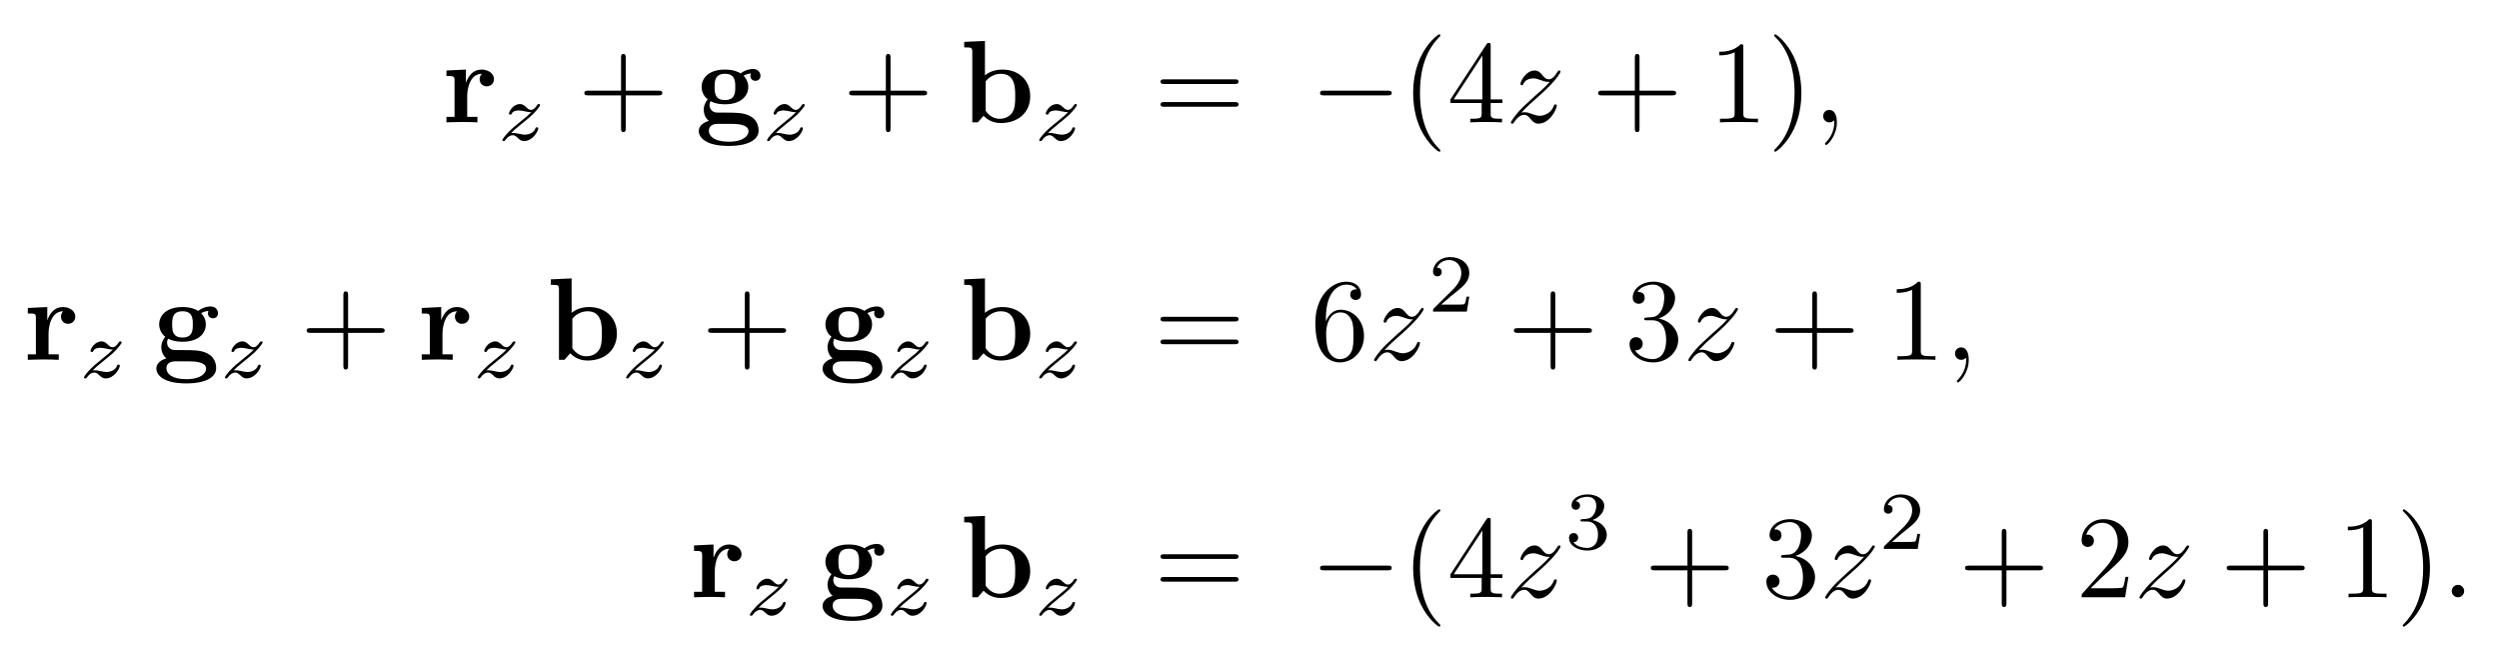
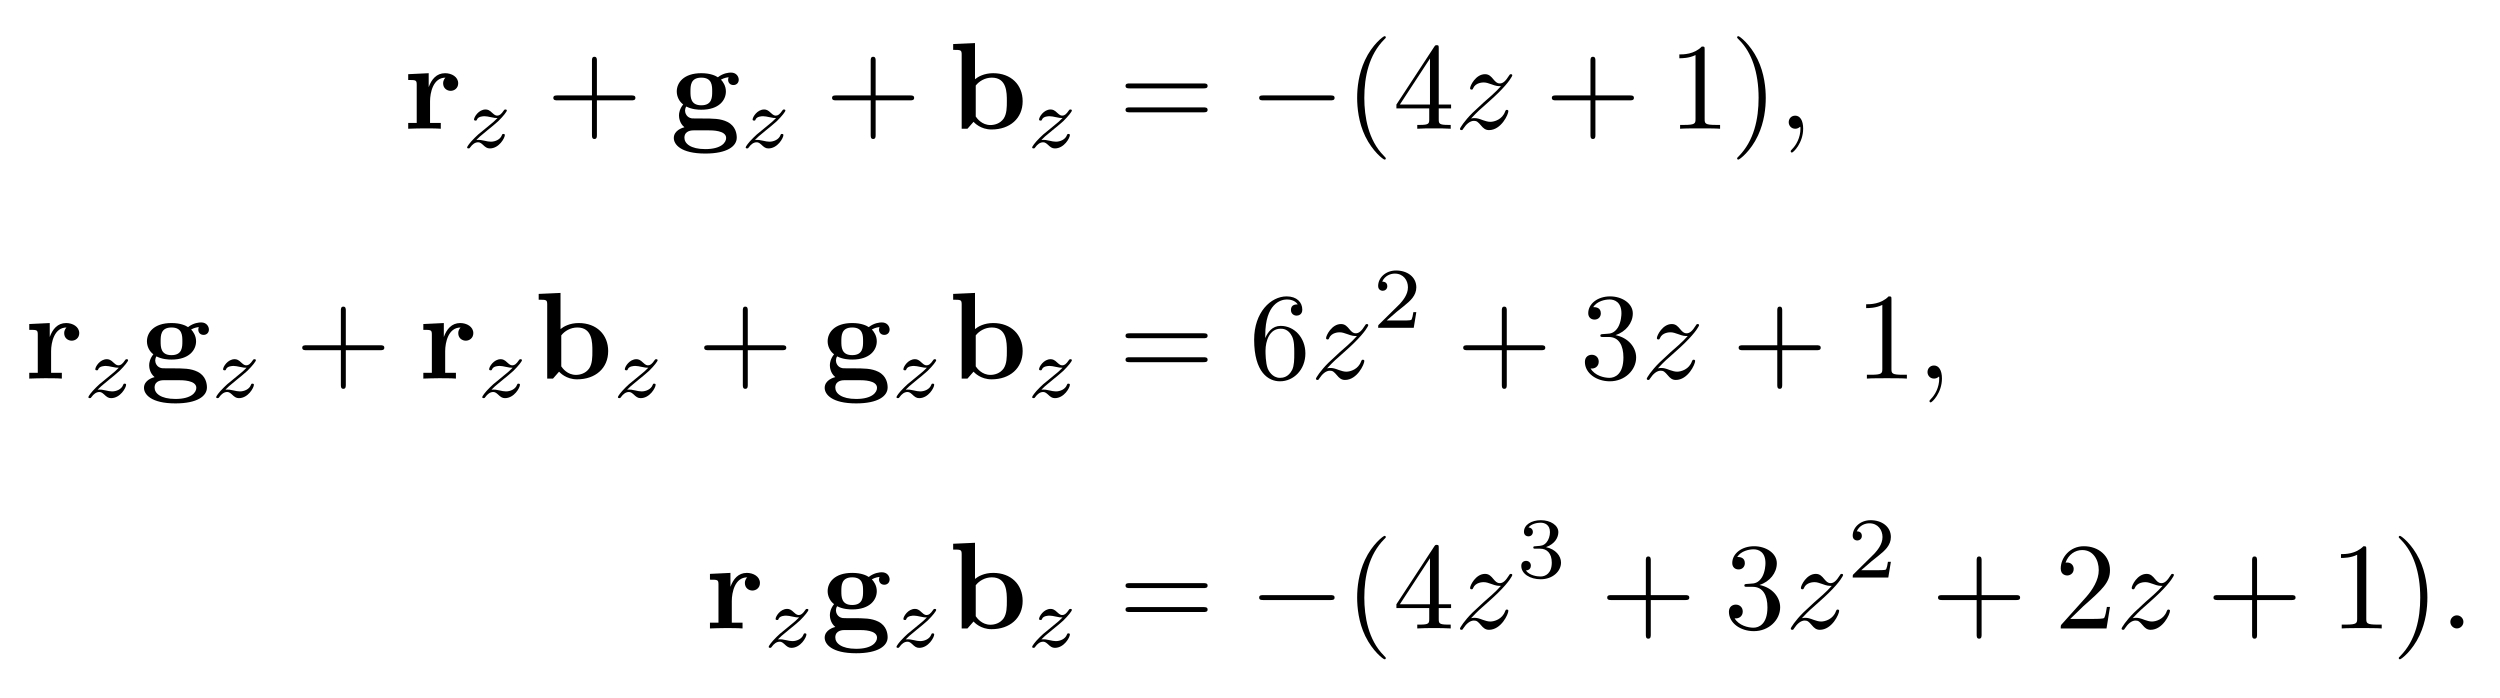
- <svg xmlns="http://www.w3.org/2000/svg" xmlns:xlink="http://www.w3.org/1999/xlink" version="1.1" width="212.176pt" height="56.269pt" viewBox="0 0 212.176 56.269">
+ <svg xmlns="http://www.w3.org/2000/svg" xmlns:xlink="http://www.w3.org/1999/xlink" version="1.1" width="201.66pt" height="56.269pt" viewBox="0 0 201.66 56.269">
  <defs>
    <path id="g5-1" d="M3.52-1.269H3.283C3.262-1.115 3.192-.704 3.102-.634C3.046-.592 2.509-.592 2.412-.592H1.129C1.861-1.241 2.105-1.436 2.523-1.763C3.039-2.175 3.52-2.607 3.52-3.269C3.52-4.112 2.781-4.628 1.889-4.628C1.025-4.628 .439-4.022 .439-3.38C.439-3.025 .739-2.99 .809-2.99C.976-2.99 1.178-3.109 1.178-3.36C1.178-3.485 1.129-3.729 .767-3.729C.983-4.224 1.457-4.377 1.784-4.377C2.481-4.377 2.844-3.833 2.844-3.269C2.844-2.663 2.412-2.182 2.189-1.931L.509-.272C.439-.209 .439-.195 .439 0H3.311L3.52-1.269Z" />
    <path id="g5-2" d="M1.903-2.328C2.446-2.328 2.837-1.952 2.837-1.206C2.837-.342 2.335-.084 1.931-.084C1.652-.084 1.039-.16 .746-.572C1.073-.585 1.15-.815 1.15-.962C1.15-1.185 .983-1.345 .767-1.345C.572-1.345 .376-1.227 .376-.941C.376-.286 1.101 .139 1.945 .139C2.913 .139 3.583-.509 3.583-1.206C3.583-1.749 3.136-2.293 2.37-2.453C3.102-2.718 3.367-3.241 3.367-3.666C3.367-4.217 2.732-4.628 1.959-4.628S.592-4.252 .592-3.694C.592-3.457 .746-3.325 .955-3.325C1.171-3.325 1.31-3.485 1.31-3.68C1.31-3.882 1.171-4.029 .955-4.043C1.199-4.349 1.68-4.426 1.938-4.426C2.251-4.426 2.69-4.273 2.69-3.666C2.69-3.373 2.593-3.053 2.412-2.837C2.182-2.572 1.986-2.558 1.638-2.537C1.464-2.523 1.45-2.523 1.415-2.516C1.401-2.516 1.345-2.502 1.345-2.426C1.345-2.328 1.408-2.328 1.526-2.328H1.903Z" />
    <path id="g4-1" d="M1.912-.528C1.912-.817 1.673-1.056 1.384-1.056S.857-.817 .857-.528S1.096 0 1.384 0S1.912-.239 1.912-.528Z" />
    <path id="g4-2" d="M2.022-.01C2.022-.667 1.773-1.056 1.384-1.056C1.056-1.056 .857-.807 .857-.528C.857-.259 1.056 0 1.384 0C1.504 0 1.633-.04 1.733-.129C1.763-.149 1.773-.159 1.783-.159S1.803-.149 1.803-.01C1.803 .727 1.454 1.325 1.125 1.653C1.016 1.763 1.016 1.783 1.016 1.813C1.016 1.882 1.066 1.922 1.116 1.922C1.225 1.922 2.022 1.155 2.022-.01Z" />
    <path id="g4-3" d="M1.325-.827C1.863-1.404 2.151-1.653 2.51-1.962C2.51-1.972 3.127-2.5 3.486-2.859C4.432-3.785 4.651-4.263 4.651-4.303C4.651-4.402 4.562-4.402 4.542-4.402C4.472-4.402 4.442-4.382 4.392-4.293C4.094-3.815 3.884-3.655 3.645-3.655S3.287-3.805 3.137-3.974C2.948-4.203 2.779-4.402 2.45-4.402C1.703-4.402 1.245-3.476 1.245-3.267C1.245-3.217 1.275-3.157 1.365-3.157S1.474-3.207 1.494-3.267C1.683-3.725 2.261-3.735 2.341-3.735C2.55-3.735 2.739-3.665 2.968-3.586C3.366-3.436 3.476-3.436 3.735-3.436C3.376-3.008 2.54-2.291 2.351-2.131L1.454-1.295C.777-.627 .428-.06 .428 .01C.428 .11 .528 .11 .548 .11C.627 .11 .647 .09 .707-.02C.936-.369 1.235-.637 1.554-.637C1.783-.637 1.882-.548 2.131-.259C2.301-.05 2.48 .11 2.769 .11C3.755 .11 4.333-1.155 4.333-1.424C4.333-1.474 4.293-1.524 4.213-1.524C4.123-1.524 4.104-1.464 4.074-1.394C3.845-.747 3.207-.558 2.878-.558C2.679-.558 2.5-.618 2.291-.687C1.952-.817 1.803-.857 1.594-.857C1.574-.857 1.414-.857 1.325-.827Z" />
    <path id="g3-1" d="M6.564-2.291C6.733-2.291 6.912-2.291 6.912-2.49S6.733-2.689 6.564-2.689H1.175C1.006-2.689 .827-2.689 .827-2.49S1.006-2.291 1.175-2.291H6.564Z" />
    <path id="g2-1" d="M3.297 2.39C3.297 2.361 3.297 2.341 3.127 2.171C1.882 .916 1.564-.966 1.564-2.49C1.564-4.223 1.942-5.956 3.167-7.201C3.297-7.321 3.297-7.341 3.297-7.37C3.297-7.44 3.257-7.47 3.197-7.47C3.098-7.47 2.201-6.793 1.614-5.528C1.106-4.432 .986-3.327 .986-2.49C.986-1.713 1.096-.508 1.643 .618C2.241 1.843 3.098 2.49 3.197 2.49C3.257 2.49 3.297 2.46 3.297 2.39Z" />
    <path id="g2-2" d="M2.878-2.49C2.878-3.267 2.769-4.472 2.221-5.598C1.623-6.823 .767-7.47 .667-7.47C.608-7.47 .568-7.43 .568-7.37C.568-7.341 .568-7.321 .757-7.141C1.733-6.155 2.301-4.572 2.301-2.49C2.301-.787 1.932 .966 .697 2.221C.568 2.341 .568 2.361 .568 2.39C.568 2.45 .608 2.49 .667 2.49C.767 2.49 1.663 1.813 2.251 .548C2.759-.548 2.878-1.653 2.878-2.49Z" />
    <path id="g2-3" d="M4.074-2.291H6.852C6.992-2.291 7.181-2.291 7.181-2.49S6.992-2.689 6.852-2.689H4.074V-5.478C4.074-5.617 4.074-5.807 3.874-5.807S3.675-5.617 3.675-5.478V-2.689H.886C.747-2.689 .558-2.689 .558-2.49S.747-2.291 .886-2.291H3.675V.498C3.675 .637 3.675 .827 3.874 .827S4.074 .637 4.074 .498V-2.291Z" />
    <path id="g2-4" d="M2.928-6.374C2.928-6.613 2.928-6.633 2.699-6.633C2.082-5.996 1.205-5.996 .886-5.996V-5.687C1.086-5.687 1.673-5.687 2.191-5.946V-.787C2.191-.428 2.161-.309 1.265-.309H.946V0C1.295-.03 2.161-.03 2.56-.03S3.825-.03 4.173 0V-.309H3.855C2.958-.309 2.928-.418 2.928-.787V-6.374Z" />
    <path id="g2-5" d="M1.265-.767L2.321-1.793C3.874-3.167 4.472-3.705 4.472-4.701C4.472-5.837 3.576-6.633 2.361-6.633C1.235-6.633 .498-5.717 .498-4.831C.498-4.273 .996-4.273 1.026-4.273C1.195-4.273 1.544-4.392 1.544-4.801C1.544-5.06 1.365-5.319 1.016-5.319C.936-5.319 .916-5.319 .886-5.309C1.116-5.956 1.653-6.325 2.231-6.325C3.137-6.325 3.566-5.518 3.566-4.701C3.566-3.904 3.068-3.117 2.52-2.5L.608-.369C.498-.259 .498-.239 .498 0H4.193L4.472-1.733H4.223C4.173-1.434 4.104-.996 4.004-.847C3.934-.767 3.277-.767 3.058-.767H1.265Z" />
    <path id="g2-6" d="M2.888-3.506C3.705-3.775 4.283-4.472 4.283-5.259C4.283-6.076 3.406-6.633 2.45-6.633C1.444-6.633 .687-6.036 .687-5.279C.687-4.95 .906-4.761 1.195-4.761C1.504-4.761 1.703-4.98 1.703-5.269C1.703-5.767 1.235-5.767 1.086-5.767C1.394-6.255 2.052-6.384 2.41-6.384C2.819-6.384 3.366-6.165 3.366-5.269C3.366-5.149 3.347-4.572 3.088-4.133C2.789-3.655 2.45-3.625 2.201-3.615C2.121-3.606 1.882-3.586 1.813-3.586C1.733-3.576 1.663-3.566 1.663-3.466C1.663-3.357 1.733-3.357 1.902-3.357H2.341C3.157-3.357 3.526-2.679 3.526-1.703C3.526-.349 2.839-.06 2.4-.06C1.972-.06 1.225-.229 .876-.817C1.225-.767 1.534-.986 1.534-1.365C1.534-1.723 1.265-1.922 .976-1.922C.737-1.922 .418-1.783 .418-1.345C.418-.438 1.345 .219 2.43 .219C3.645 .219 4.552-.687 4.552-1.703C4.552-2.52 3.924-3.297 2.888-3.506Z" />
    <path id="g2-7" d="M2.928-1.643V-.777C2.928-.418 2.908-.309 2.171-.309H1.962V0C2.37-.03 2.888-.03 3.307-.03S4.253-.03 4.661 0V-.309H4.452C3.715-.309 3.695-.418 3.695-.777V-1.643H4.691V-1.952H3.695V-6.484C3.695-6.683 3.695-6.743 3.536-6.743C3.446-6.743 3.416-6.743 3.337-6.623L.279-1.952V-1.643H2.928ZM2.988-1.952H.558L2.988-5.667V-1.952Z" />
    <path id="g2-8" d="M1.315-3.267V-3.506C1.315-6.026 2.55-6.384 3.058-6.384C3.297-6.384 3.715-6.325 3.934-5.986C3.785-5.986 3.386-5.986 3.386-5.538C3.386-5.229 3.625-5.08 3.845-5.08C4.004-5.08 4.303-5.169 4.303-5.558C4.303-6.155 3.864-6.633 3.038-6.633C1.763-6.633 .418-5.349 .418-3.147C.418-.488 1.574 .219 2.5 .219C3.606 .219 4.552-.717 4.552-2.032C4.552-3.297 3.665-4.253 2.56-4.253C1.882-4.253 1.514-3.745 1.315-3.267ZM2.5-.06C1.872-.06 1.574-.657 1.514-.807C1.335-1.275 1.335-2.072 1.335-2.251C1.335-3.028 1.653-4.024 2.55-4.024C2.709-4.024 3.167-4.024 3.476-3.406C3.655-3.038 3.655-2.53 3.655-2.042C3.655-1.564 3.655-1.066 3.486-.707C3.187-.11 2.729-.06 2.5-.06Z" />
    <path id="g2-9" d="M6.843-3.257C6.992-3.257 7.181-3.257 7.181-3.456S6.992-3.655 6.852-3.655H.886C.747-3.655 .558-3.655 .558-3.456S.747-3.257 .896-3.257H6.843ZM6.852-1.325C6.992-1.325 7.181-1.325 7.181-1.524S6.992-1.723 6.843-1.723H.896C.747-1.723 .558-1.723 .558-1.524S.747-1.325 .886-1.325H6.852Z" />
    <path id="g1-1" d="M1.171-.613C1.352-.795 1.478-.927 2.07-1.401C2.216-1.519 2.739-1.938 2.941-2.133C3.367-2.551 3.631-2.906 3.631-2.99S3.541-3.074 3.513-3.074C3.45-3.074 3.429-3.06 3.394-3.004C3.178-2.683 3.032-2.579 2.865-2.579C2.781-2.579 2.676-2.586 2.467-2.788C2.23-3.025 2.077-3.074 1.917-3.074C1.359-3.074 .983-2.467 .983-2.258C.983-2.196 1.052-2.175 1.101-2.175C1.185-2.175 1.199-2.196 1.227-2.272C1.331-2.516 1.722-2.53 1.833-2.53C1.993-2.53 2.175-2.488 2.272-2.467C2.656-2.384 2.704-2.384 2.879-2.384C2.697-2.196 2.572-2.07 1.91-1.54C1.366-1.108 1.178-.934 1.046-.795C.627-.383 .425-.077 .425-.014C.425 .07 .516 .07 .544 .07C.613 .07 .627 .056 .662 0C.85-.265 1.066-.425 1.303-.425C1.387-.425 1.492-.418 1.68-.244C1.896-.035 2.035 .07 2.258 .07C3.004 .07 3.471-.774 3.471-1.011C3.471-1.094 3.394-1.101 3.353-1.101C3.269-1.101 3.255-1.066 3.227-.99C3.095-.641 2.683-.474 2.342-.474C2.182-.474 2.007-.509 1.833-.551C1.512-.62 1.457-.62 1.331-.62C1.317-.62 1.213-.62 1.171-.613Z" />
    <path id="g0-1" d="M2.131-3.994V-6.912L.369-6.833V-6.364C.986-6.364 1.056-6.364 1.056-5.976V0H1.524L2.012-.558C2.092-.478 2.58 .06 3.466 .06C4.95 .06 5.976-.837 5.976-2.221C5.976-3.546 5.04-4.482 3.596-4.482C2.868-4.482 2.37-4.193 2.131-3.994ZM2.191-.986V-3.486C2.46-3.835 2.938-4.123 3.486-4.123C4.701-4.123 4.701-2.918 4.701-2.221C4.701-1.753 4.701-1.205 4.442-.817C4.153-.408 3.695-.299 3.376-.299C2.679-.299 2.291-.837 2.191-.986Z" />
    <path id="g0-2" d="M2.54-1.892C1.663-1.892 1.663-2.56 1.663-3.008S1.663-4.123 2.54-4.123S3.416-3.456 3.416-3.008S3.416-1.892 2.54-1.892ZM1.325-1.793C1.783-1.554 2.291-1.534 2.54-1.534C3.974-1.534 4.522-2.311 4.522-3.008C4.522-3.476 4.273-3.805 4.123-3.964C4.422-4.123 4.631-4.143 4.741-4.153C4.721-4.104 4.701-4.014 4.701-3.954C4.701-3.705 4.87-3.526 5.129-3.526S5.558-3.715 5.558-3.954C5.558-4.183 5.388-4.532 4.93-4.532C4.781-4.532 4.313-4.502 3.874-4.153C3.695-4.273 3.277-4.482 2.54-4.482C1.106-4.482 .558-3.705 .558-3.008C.558-2.6 .757-2.191 1.076-1.962C.797-1.614 .737-1.285 .737-1.076C.737-.926 .777-.438 1.175-.12C1.046-.09 .319 .12 .319 .747C.319 1.255 .867 2.002 2.859 2.002C4.621 2.002 5.398 1.414 5.398 .717C5.398 .418 5.319-.209 4.651-.548C4.094-.827 3.496-.827 2.54-.827C2.281-.827 1.823-.827 1.773-.837C1.335-.906 1.225-1.285 1.225-1.464C1.225-1.564 1.265-1.713 1.325-1.793ZM1.942 .129H3.108C3.416 .129 4.542 .129 4.542 .747C4.542 1.106 4.153 1.643 2.859 1.643C1.663 1.643 1.175 1.185 1.175 .727C1.175 .129 1.803 .129 1.942 .129Z" />
    <path id="g0-3" d="M2.022-3.357V-4.482L.369-4.402V-3.934C.986-3.934 1.056-3.934 1.056-3.546V-.468H.369V0C.717-.01 1.165-.03 1.623-.03C2.002-.03 2.639-.03 2.998 0V-.468H2.131V-2.211C2.131-2.908 2.38-4.123 3.376-4.123C3.366-4.113 3.187-3.954 3.187-3.665C3.187-3.257 3.506-3.058 3.795-3.058S4.402-3.267 4.402-3.665C4.402-4.193 3.864-4.482 3.347-4.482C2.649-4.482 2.251-3.984 2.022-3.357Z" />
  </defs>
  <g id="page1">
    <g transform="matrix(.999739 0 0 .999739 0 56.269)">
-       <use x="37.547" y="-45.896" xlink:href="#g0-3" />
+       <use x="32.567" y="-45.896" xlink:href="#g0-3" />
    </g>
    <g transform="matrix(.999455 0 0 .999455 0 56.269)">
-       <use x="42.252" y="-44.39" xlink:href="#g1-1" />
+       <use x="37.274" y="-44.39" xlink:href="#g1-1" />
    </g>
    <g transform="matrix(.999739 0 0 .999739 0 56.269)">
-       <use x="49.067" y="-45.896" xlink:href="#g2-3" />
-       <use x="59.027" y="-45.896" xlink:href="#g0-2" />
+       <use x="44.087" y="-45.896" xlink:href="#g2-3" />
+       <use x="54.047" y="-45.896" xlink:href="#g0-2" />
    </g>
    <g transform="matrix(.999455 0 0 .999455 0 56.269)">
-       <use x="64.736" y="-44.39" xlink:href="#g1-1" />
+       <use x="59.757" y="-44.39" xlink:href="#g1-1" />
    </g>
    <g transform="matrix(.999739 0 0 .999739 0 56.269)">
-       <use x="71.556" y="-45.896" xlink:href="#g2-3" />
-       <use x="81.517" y="-45.896" xlink:href="#g0-1" />
+       <use x="66.577" y="-45.896" xlink:href="#g2-3" />
+       <use x="76.537" y="-45.896" xlink:href="#g0-1" />
    </g>
    <g transform="matrix(.999455 0 0 .999455 0 56.269)">
-       <use x="87.855" y="-44.39" xlink:href="#g1-1" />
+       <use x="82.877" y="-44.39" xlink:href="#g1-1" />
    </g>
    <g transform="matrix(.999739 0 0 .999739 0 56.269)">
-       <use x="98.002" y="-45.896" xlink:href="#g2-9" />
-       <use x="111.282" y="-45.896" xlink:href="#g3-1" />
-       <use x="119.029" y="-45.896" xlink:href="#g2-1" />
-       <use x="122.903" y="-45.896" xlink:href="#g2-7" />
-       <use x="127.883" y="-45.896" xlink:href="#g4-3" />
-       <use x="135.166" y="-45.896" xlink:href="#g2-3" />
-       <use x="145.126" y="-45.896" xlink:href="#g2-4" />
-       <use x="150.106" y="-45.896" xlink:href="#g2-2" />
-       <use x="153.979" y="-45.896" xlink:href="#g4-2" />
+       <use x="90.255" y="-45.896" xlink:href="#g2-9" />
+       <use x="100.769" y="-45.896" xlink:href="#g3-1" />
+       <use x="108.516" y="-45.896" xlink:href="#g2-1" />
+       <use x="112.39" y="-45.896" xlink:href="#g2-7" />
+       <use x="117.369" y="-45.896" xlink:href="#g4-3" />
+       <use x="124.652" y="-45.896" xlink:href="#g2-3" />
+       <use x="134.612" y="-45.896" xlink:href="#g2-4" />
+       <use x="139.592" y="-45.896" xlink:href="#g2-2" />
+       <use x="143.466" y="-45.896" xlink:href="#g4-2" />
      <use x="1.992" y="-25.737" xlink:href="#g0-3" />
    </g>
    <g transform="matrix(.999455 0 0 .999455 0 56.269)">
      <use x="6.707" y="-24.236" xlink:href="#g1-1" />
    </g>
    <g transform="matrix(.999739 0 0 .999739 0 56.269)">
-       <use x="12.959" y="-25.737" xlink:href="#g0-2" />
+       <use x="11.298" y="-25.737" xlink:href="#g0-2" />
    </g>
    <g transform="matrix(.999455 0 0 .999455 0 56.269)">
-       <use x="18.68" y="-24.236" xlink:href="#g1-1" />
+       <use x="17.021" y="-24.236" xlink:href="#g1-1" />
    </g>
    <g transform="matrix(.999739 0 0 .999739 0 56.269)">
-       <use x="25.488" y="-25.737" xlink:href="#g2-3" />
-       <use x="35.448" y="-25.737" xlink:href="#g0-3" />
+       <use x="23.828" y="-25.737" xlink:href="#g2-3" />
+       <use x="33.788" y="-25.737" xlink:href="#g0-3" />
    </g>
    <g transform="matrix(.999455 0 0 .999455 0 56.269)">
-       <use x="40.154" y="-24.236" xlink:href="#g1-1" />
+       <use x="38.494" y="-24.236" xlink:href="#g1-1" />
    </g>
    <g transform="matrix(.999739 0 0 .999739 0 56.269)">
-       <use x="46.415" y="-25.737" xlink:href="#g0-1" />
+       <use x="43.095" y="-25.737" xlink:href="#g0-1" />
    </g>
    <g transform="matrix(.999455 0 0 .999455 0 56.269)">
-       <use x="52.763" y="-24.236" xlink:href="#g1-1" />
+       <use x="49.444" y="-24.236" xlink:href="#g1-1" />
    </g>
    <g transform="matrix(.999739 0 0 .999739 0 56.269)">
-       <use x="59.58" y="-25.737" xlink:href="#g2-3" />
-       <use x="69.54" y="-25.737" xlink:href="#g0-2" />
+       <use x="56.26" y="-25.737" xlink:href="#g2-3" />
+       <use x="66.221" y="-25.737" xlink:href="#g0-2" />
    </g>
    <g transform="matrix(.999455 0 0 .999455 0 56.269)">
-       <use x="75.246" y="-24.236" xlink:href="#g1-1" />
+       <use x="71.927" y="-24.236" xlink:href="#g1-1" />
    </g>
    <g transform="matrix(.999739 0 0 .999739 0 56.269)">
-       <use x="81.517" y="-25.737" xlink:href="#g0-1" />
+       <use x="76.537" y="-25.737" xlink:href="#g0-1" />
    </g>
    <g transform="matrix(.999455 0 0 .999455 0 56.269)">
-       <use x="87.855" y="-24.236" xlink:href="#g1-1" />
+       <use x="82.877" y="-24.236" xlink:href="#g1-1" />
    </g>
    <g transform="matrix(.999739 0 0 .999739 0 56.269)">
-       <use x="98.002" y="-25.737" xlink:href="#g2-9" />
-       <use x="111.289" y="-25.737" xlink:href="#g2-8" />
-       <use x="116.263" y="-25.737" xlink:href="#g4-3" />
+       <use x="90.255" y="-25.737" xlink:href="#g2-9" />
+       <use x="100.773" y="-25.737" xlink:href="#g2-8" />
+       <use x="105.749" y="-25.737" xlink:href="#g4-3" />
    </g>
    <g transform="matrix(.999455 0 0 .999455 0 56.269)">
-       <use x="121.298" y="-29.841" xlink:href="#g5-1" />
+       <use x="110.788" y="-29.841" xlink:href="#g5-1" />
    </g>
    <g transform="matrix(.999739 0 0 .999739 0 56.269)">
-       <use x="128.014" y="-25.737" xlink:href="#g2-3" />
-       <use x="137.974" y="-25.737" xlink:href="#g2-6" />
-       <use x="142.954" y="-25.737" xlink:href="#g4-3" />
-       <use x="150.237" y="-25.737" xlink:href="#g2-3" />
-       <use x="160.197" y="-25.737" xlink:href="#g2-4" />
-       <use x="165.177" y="-25.737" xlink:href="#g4-2" />
-       <use x="58.574" y="-5.578" xlink:href="#g0-3" />
+       <use x="117.5" y="-25.737" xlink:href="#g2-3" />
+       <use x="127.46" y="-25.737" xlink:href="#g2-6" />
+       <use x="132.44" y="-25.737" xlink:href="#g4-3" />
+       <use x="139.724" y="-25.737" xlink:href="#g2-3" />
+       <use x="149.684" y="-25.737" xlink:href="#g2-4" />
+       <use x="154.664" y="-25.737" xlink:href="#g4-2" />
+       <use x="56.914" y="-5.578" xlink:href="#g0-3" />
    </g>
    <g transform="matrix(.999455 0 0 .999455 0 56.269)">
-       <use x="63.273" y="-4.083" xlink:href="#g1-1" />
+       <use x="61.613" y="-4.083" xlink:href="#g1-1" />
    </g>
    <g transform="matrix(.999739 0 0 .999739 0 56.269)">
-       <use x="69.54" y="-5.578" xlink:href="#g0-2" />
+       <use x="66.221" y="-5.578" xlink:href="#g0-2" />
    </g>
    <g transform="matrix(.999455 0 0 .999455 0 56.269)">
-       <use x="75.246" y="-4.083" xlink:href="#g1-1" />
+       <use x="71.927" y="-4.083" xlink:href="#g1-1" />
    </g>
    <g transform="matrix(.999739 0 0 .999739 0 56.269)">
-       <use x="81.517" y="-5.578" xlink:href="#g0-1" />
+       <use x="76.537" y="-5.578" xlink:href="#g0-1" />
    </g>
    <g transform="matrix(.999455 0 0 .999455 0 56.269)">
-       <use x="87.855" y="-4.083" xlink:href="#g1-1" />
+       <use x="82.877" y="-4.083" xlink:href="#g1-1" />
    </g>
    <g transform="matrix(.999739 0 0 .999739 0 56.269)">
-       <use x="98.002" y="-5.578" xlink:href="#g2-9" />
-       <use x="111.282" y="-5.578" xlink:href="#g3-1" />
-       <use x="119.029" y="-5.578" xlink:href="#g2-1" />
-       <use x="122.903" y="-5.578" xlink:href="#g2-7" />
-       <use x="127.883" y="-5.578" xlink:href="#g4-3" />
+       <use x="90.255" y="-5.578" xlink:href="#g2-9" />
+       <use x="100.769" y="-5.578" xlink:href="#g3-1" />
+       <use x="108.516" y="-5.578" xlink:href="#g2-1" />
+       <use x="112.39" y="-5.578" xlink:href="#g2-7" />
+       <use x="117.369" y="-5.578" xlink:href="#g4-3" />
    </g>
    <g transform="matrix(.999455 0 0 .999455 0 56.269)">
-       <use x="132.915" y="-9.688" xlink:href="#g5-2" />
+       <use x="122.404" y="-9.688" xlink:href="#g5-2" />
    </g>
    <g transform="matrix(.999739 0 0 .999739 0 56.269)">
-       <use x="139.634" y="-5.578" xlink:href="#g2-3" />
-       <use x="149.594" y="-5.578" xlink:href="#g2-6" />
-       <use x="154.574" y="-5.578" xlink:href="#g4-3" />
+       <use x="129.12" y="-5.578" xlink:href="#g2-3" />
+       <use x="139.08" y="-5.578" xlink:href="#g2-6" />
+       <use x="144.06" y="-5.578" xlink:href="#g4-3" />
    </g>
    <g transform="matrix(.999455 0 0 .999455 0 56.269)">
-       <use x="159.599" y="-9.688" xlink:href="#g5-1" />
+       <use x="149.089" y="-9.688" xlink:href="#g5-1" />
    </g>
    <g transform="matrix(.999739 0 0 .999739 0 56.269)">
-       <use x="166.326" y="-5.578" xlink:href="#g2-3" />
-       <use x="176.286" y="-5.578" xlink:href="#g2-5" />
-       <use x="181.266" y="-5.578" xlink:href="#g4-3" />
-       <use x="188.549" y="-5.578" xlink:href="#g2-3" />
-       <use x="198.509" y="-5.578" xlink:href="#g2-4" />
-       <use x="203.489" y="-5.578" xlink:href="#g2-2" />
-       <use x="207.362" y="-5.578" xlink:href="#g4-1" />
+       <use x="155.812" y="-5.578" xlink:href="#g2-3" />
+       <use x="165.772" y="-5.578" xlink:href="#g2-5" />
+       <use x="170.752" y="-5.578" xlink:href="#g4-3" />
+       <use x="178.036" y="-5.578" xlink:href="#g2-3" />
+       <use x="187.996" y="-5.578" xlink:href="#g2-4" />
+       <use x="192.976" y="-5.578" xlink:href="#g2-2" />
+       <use x="196.849" y="-5.578" xlink:href="#g4-1" />
    </g>
  </g>
</svg>
